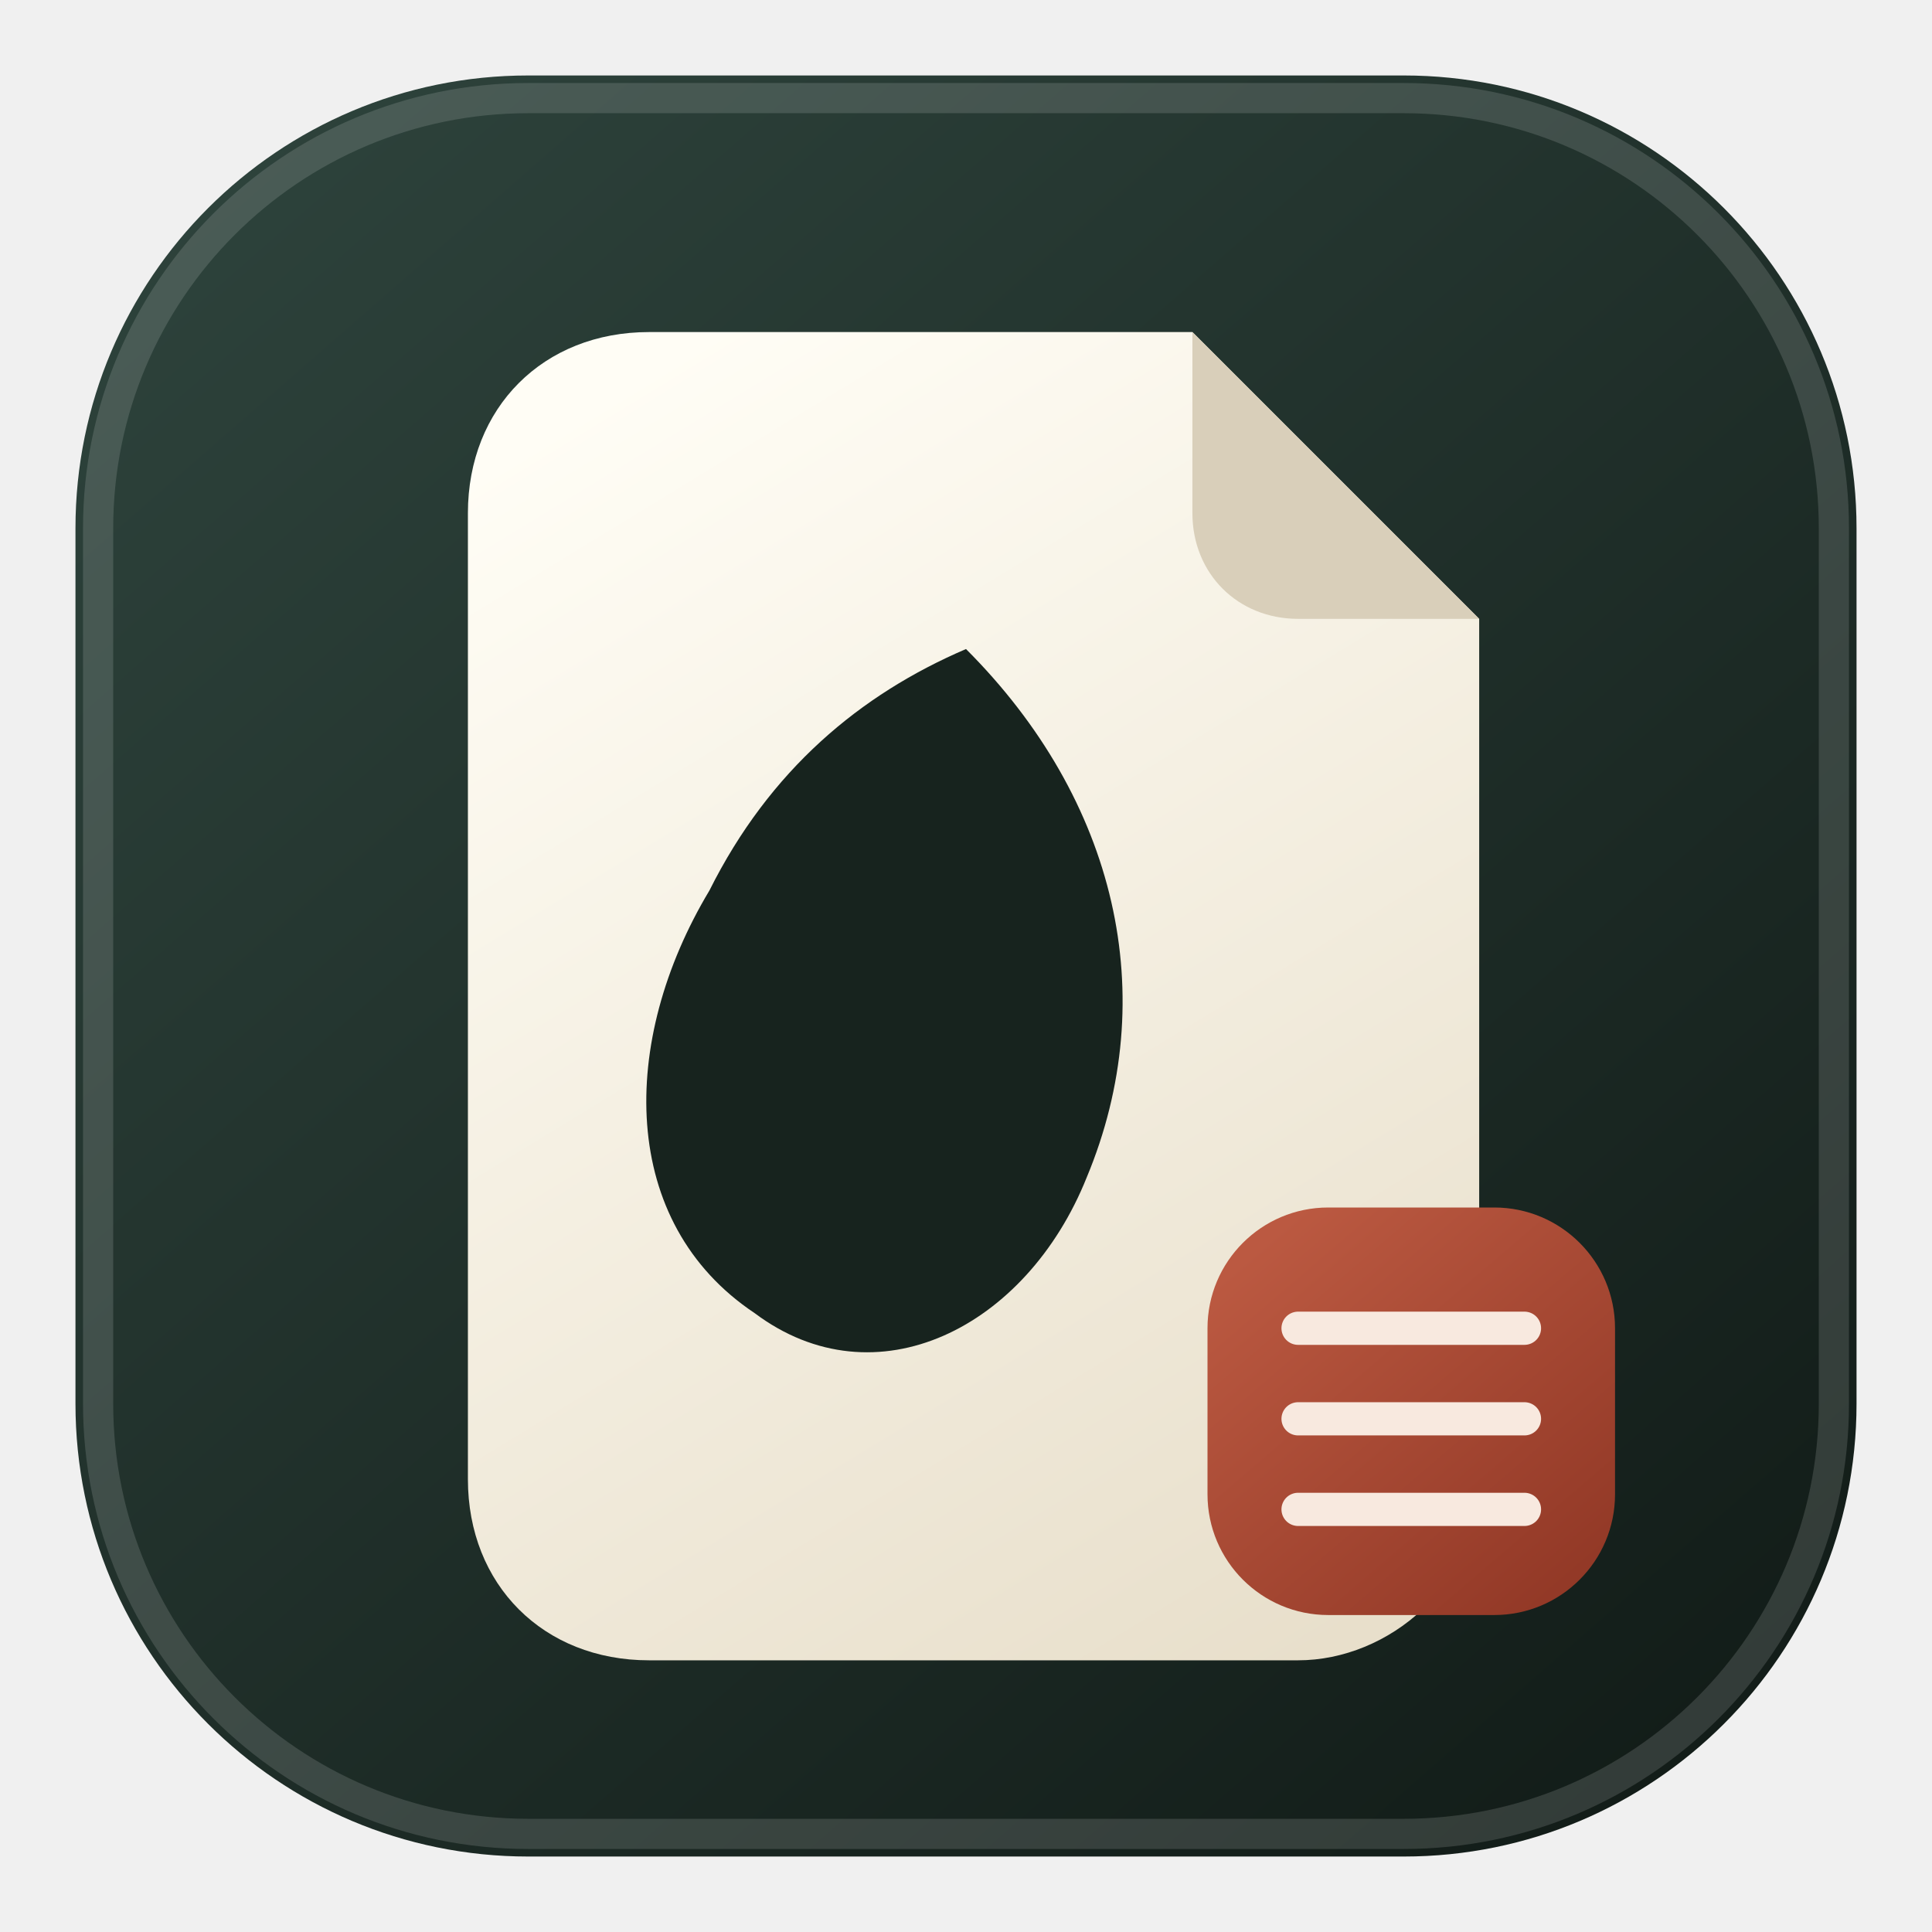
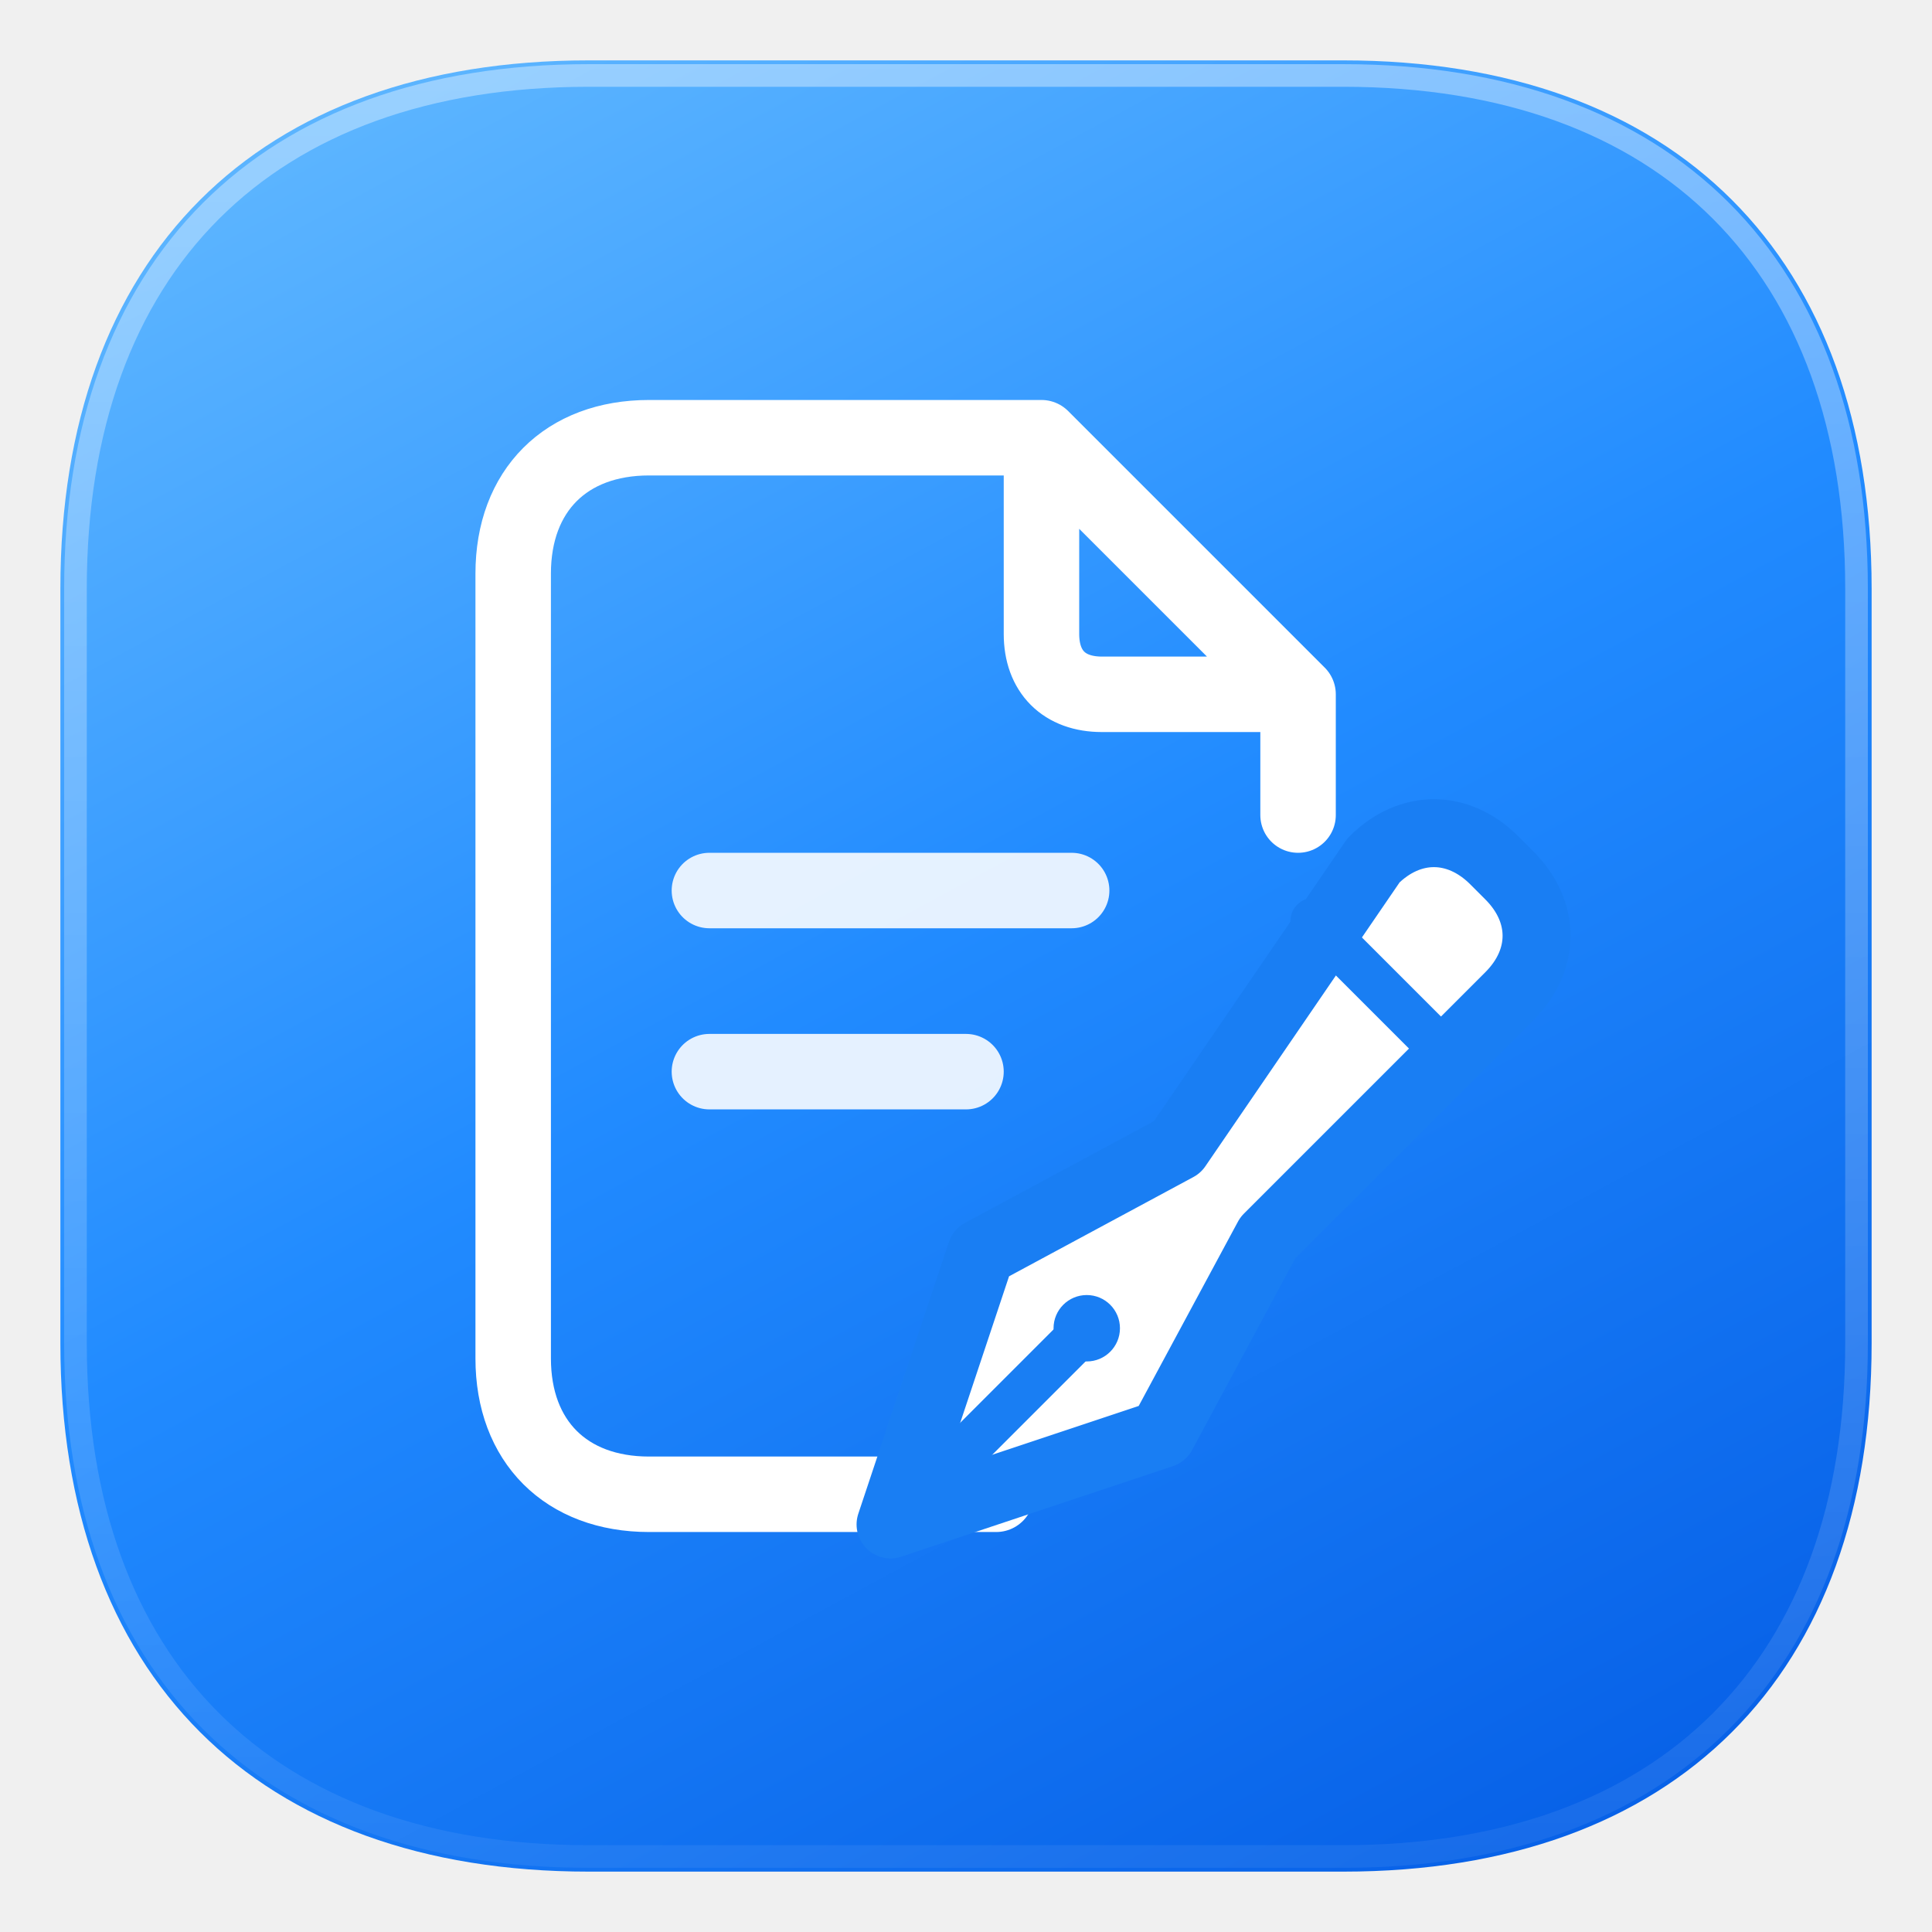
<svg xmlns="http://www.w3.org/2000/svg" width="128" height="128" viewBox="0 0 128 128">
  <defs>
-     <linearGradient id="mark-bg" x1="16" y1="10" x2="112" y2="120" gradientUnits="userSpaceOnUse">
-       <stop offset="0" stop-color="#2d423b" />
-       <stop offset="1" stop-color="#121c18" />
+     <linearGradient id="inkstone-blue" x1="32" y1="4" x2="97" y2="124" gradientUnits="userSpaceOnUse">
+       <stop stop-color="#5bb4ff" />
+       <stop offset="0.48" stop-color="#218bff" />
+       <stop offset="1" stop-color="#0862e8" />
    </linearGradient>
-     <linearGradient id="mark-paper" x1="40" y1="26" x2="90" y2="108" gradientUnits="userSpaceOnUse">
-       <stop offset="0" stop-color="#fffdf5" />
-       <stop offset="1" stop-color="#e8dfcb" />
-     </linearGradient>
-     <linearGradient id="mark-seal" x1="84" y1="82" x2="108" y2="110" gradientUnits="userSpaceOnUse">
-       <stop offset="0" stop-color="#bb5941" />
-       <stop offset="1" stop-color="#8a3221" />
+     <linearGradient id="inkstone-edge" x1="64" y1="4" x2="64" y2="124" gradientUnits="userSpaceOnUse">
+       <stop stop-color="#fff" stop-opacity="0.38" />
+       <stop offset="1" stop-color="#fff" stop-opacity="0.06" />
    </linearGradient>
  </defs>
-   <rect x="5" y="5" width="118" height="118" rx="30" fill="url(#mark-bg)" />
-   <rect x="6.5" y="6.5" width="115" height="115" rx="28.5" fill="none" stroke="#fff" stroke-opacity="0.14" stroke-width="2" />
-   <path d="M43 22H79L98 41V98C98 105 92 110 86 110H43C36 110 31 105 31 98V34C31 27 36 22 43 22Z" fill="url(#mark-paper)" />
-   <path d="M79 22V34C79 38 82 41 86 41H98L79 22Z" fill="#d9cfba" />
-   <path d="M64 43C74 53 77 66 72 78C68 88 58 93 50 87C41 81 41 69 47 59C51 51 57 46 64 43Z" fill="#17231e" />
-   <rect x="80" y="80" width="27" height="27" rx="8" fill="url(#mark-seal)" />
-   <path d="M86 88H101M86 94H101M86 100H101" stroke="#f8e9df" stroke-width="2.2" stroke-linecap="round" />
+   <path d="M39 4h50c22 0 35 13 35 35v50c0 22-13 35-35 35H39C17 124 4 111 4 89V39C4 17 17 4 39 4Z" fill="url(#inkstone-blue)" />
+   <path d="M39 5h50c21.4 0 34 12.6 34 34v50c0 21.4-12.6 34-34 34H39C17.6 123 5 110.4 5 89V39C5 17.6 17.6 5 39 5Z" fill="none" stroke="url(#inkstone-edge)" stroke-width="1.5" />
+   <g fill="none" stroke="#fff" stroke-width="5" stroke-linecap="round" stroke-linejoin="round">
+     <path d="M86 46 69 29H43c-5.5 0-9 3.5-9 9v52c0 5.5 3.5 9 9 9h23M69 29v13c0 2.5 1.5 4 4 4h13v8" />
+     <path d="M47 59h24M47 71h17" stroke-opacity="0.88" />
+   </g>
+   <path d="m91 57c2.4-2.4 5.6-2.4 8 0l1 1c2.4 2.4 2.4 5.6 0 8L84 82l-7 13-18 6 6-18 13-7Z" fill="#fff" stroke="#197ef3" stroke-width="4.5" stroke-linejoin="round" />
+   <path d="m87 61 9 9M71 89l-10 10" fill="none" stroke="#197ef3" stroke-width="3" stroke-linecap="round" />
+   <circle cx="72" cy="88" r="2.2" fill="#197ef3" />
</svg>
